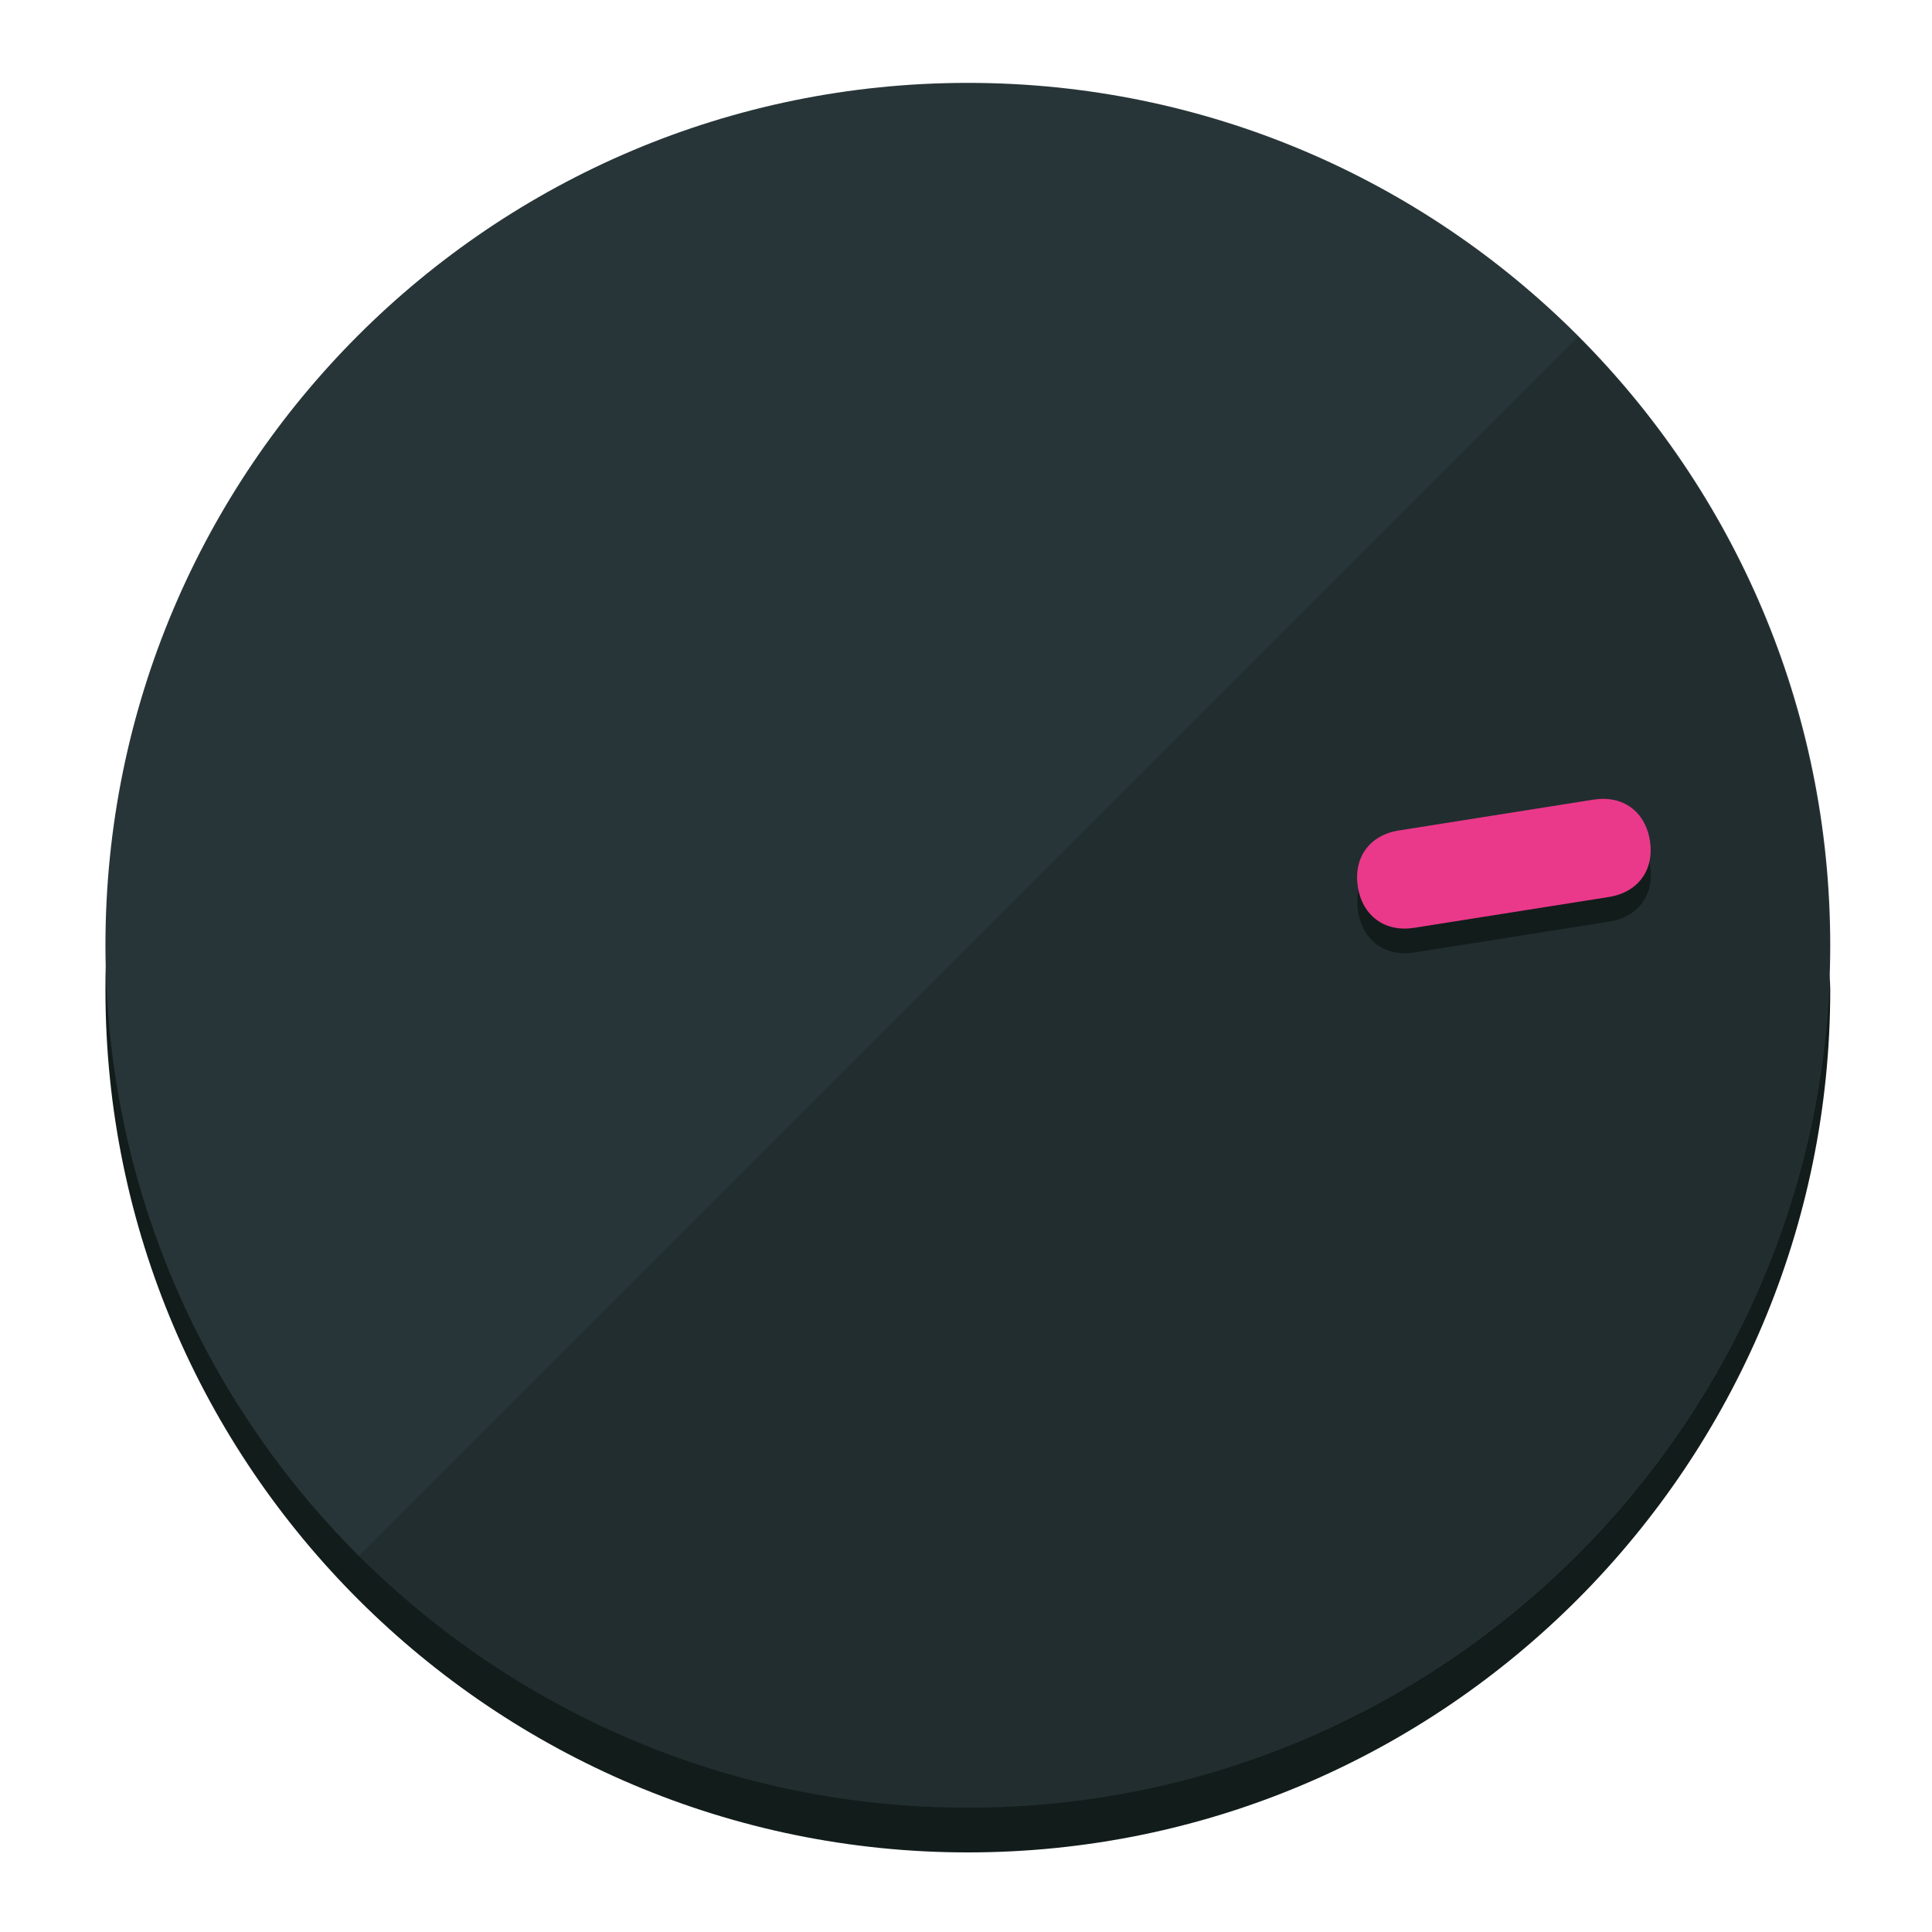
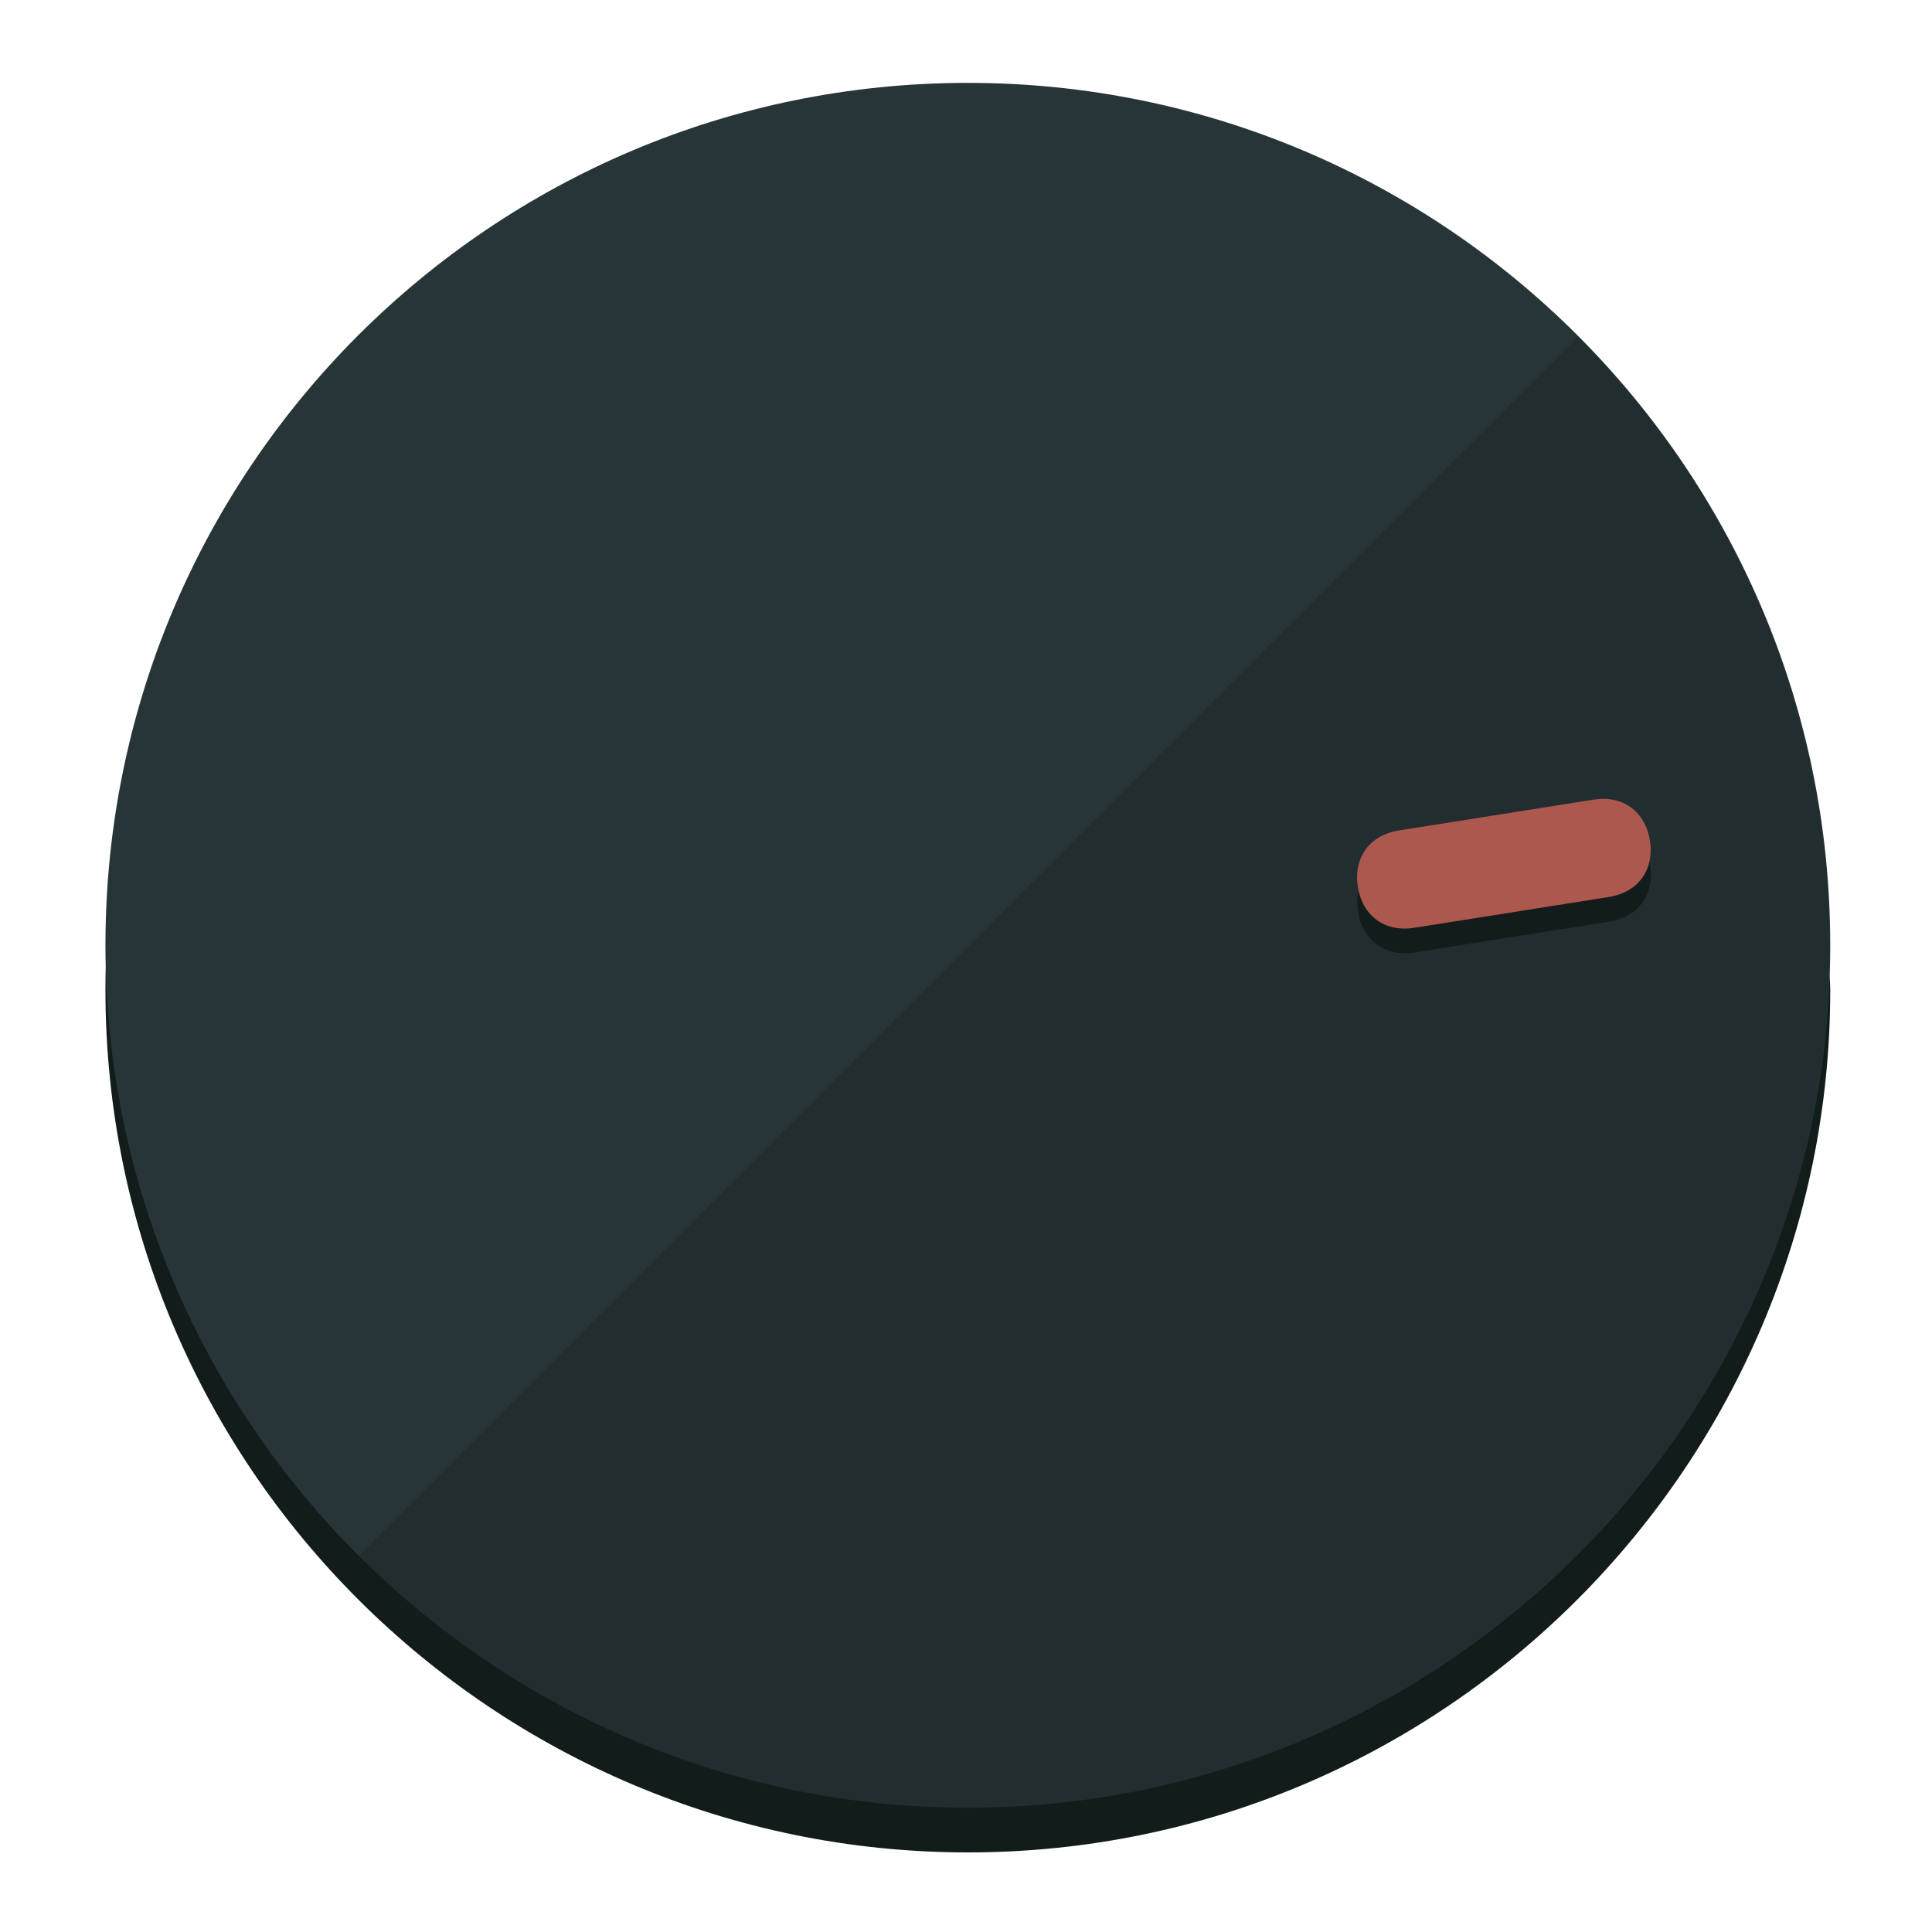
<svg xmlns="http://www.w3.org/2000/svg" height="120px" width="120px" version="1.1" id="Layer_1" viewBox="0 0 496.8 496.8" xml:space="preserve">
  <defs id="defs23" />
  <g id="g3158">
    <path style="display:inline;fill:#121c1b;fill-opacity:1;stroke-width:1.584" d="m 248.875,445.92 c 116.582,0 212.89,-91.238 220.493,-205.286 0,5.069 1.267,8.87 1.267,13.939 0,121.651 -98.842,221.76 -221.76,221.76 -121.651,0 -221.76,-98.842 -221.76,-221.76 0,-5.069 0,-8.87 1.267,-13.939 7.603,114.048 103.91,205.286 220.493,205.286 z" id="path8" />
    <circle style="display:inline;fill:#283538;fill-opacity:1;stroke-width:1.584" cx="248.875" cy="243.071" r="221.76" id="circle12" />
    <path style="display:inline;fill:#000000;fill-opacity:0.154;stroke-width:1.587" d="m 405.744,86.606 c 86.308,86.308 86.308,227.193 0,313.5 -86.308,86.308 -227.193,86.308 -313.5,0" id="path14" />
  </g>
  <g id="g3198">
    <circle style="display:none;fill:#000000;fill-opacity:0;stroke-width:1.584" cx="279.452" cy="-207.304" r="221.76" id="circle12-3" transform="rotate(81)" />
    <path style="display:inline;fill:#121c1b;fill-opacity:1;stroke-width:1.584" d="m 363.714,244.919 c -7.51,1.189 -13.309,-3.024 -14.498,-10.534 v 0 c -1.189,-7.51 3.024,-13.309 10.534,-14.498 l 50.064,-7.929 c 7.51,-1.189 13.309,3.024 14.498,10.534 v 0 c 1.189,7.51 -3.024,13.309 -10.534,14.498 z" id="path3789" />
-     <path style="display:inline;fill:#ea398a;stroke-width:1.584" d="m 363.662,238.58 c -7.51,1.189 -13.309,-3.024 -14.498,-10.534 v 0 c -1.189,-7.51 3.024,-13.309 10.534,-14.498 l 50.064,-7.929 c 7.51,-1.189 13.309,3.024 14.498,10.534 v 0 c 1.189,7.51 -3.024,13.309 -10.534,14.498 z" id="path915" />
+     <path style="display:inline;fill:#AD584F;stroke-width:1.584" d="m 363.662,238.58 c -7.51,1.189 -13.309,-3.024 -14.498,-10.534 v 0 c -1.189,-7.51 3.024,-13.309 10.534,-14.498 l 50.064,-7.929 c 7.51,-1.189 13.309,3.024 14.498,10.534 v 0 c 1.189,7.51 -3.024,13.309 -10.534,14.498 z" id="path915" />
  </g>
</svg>
